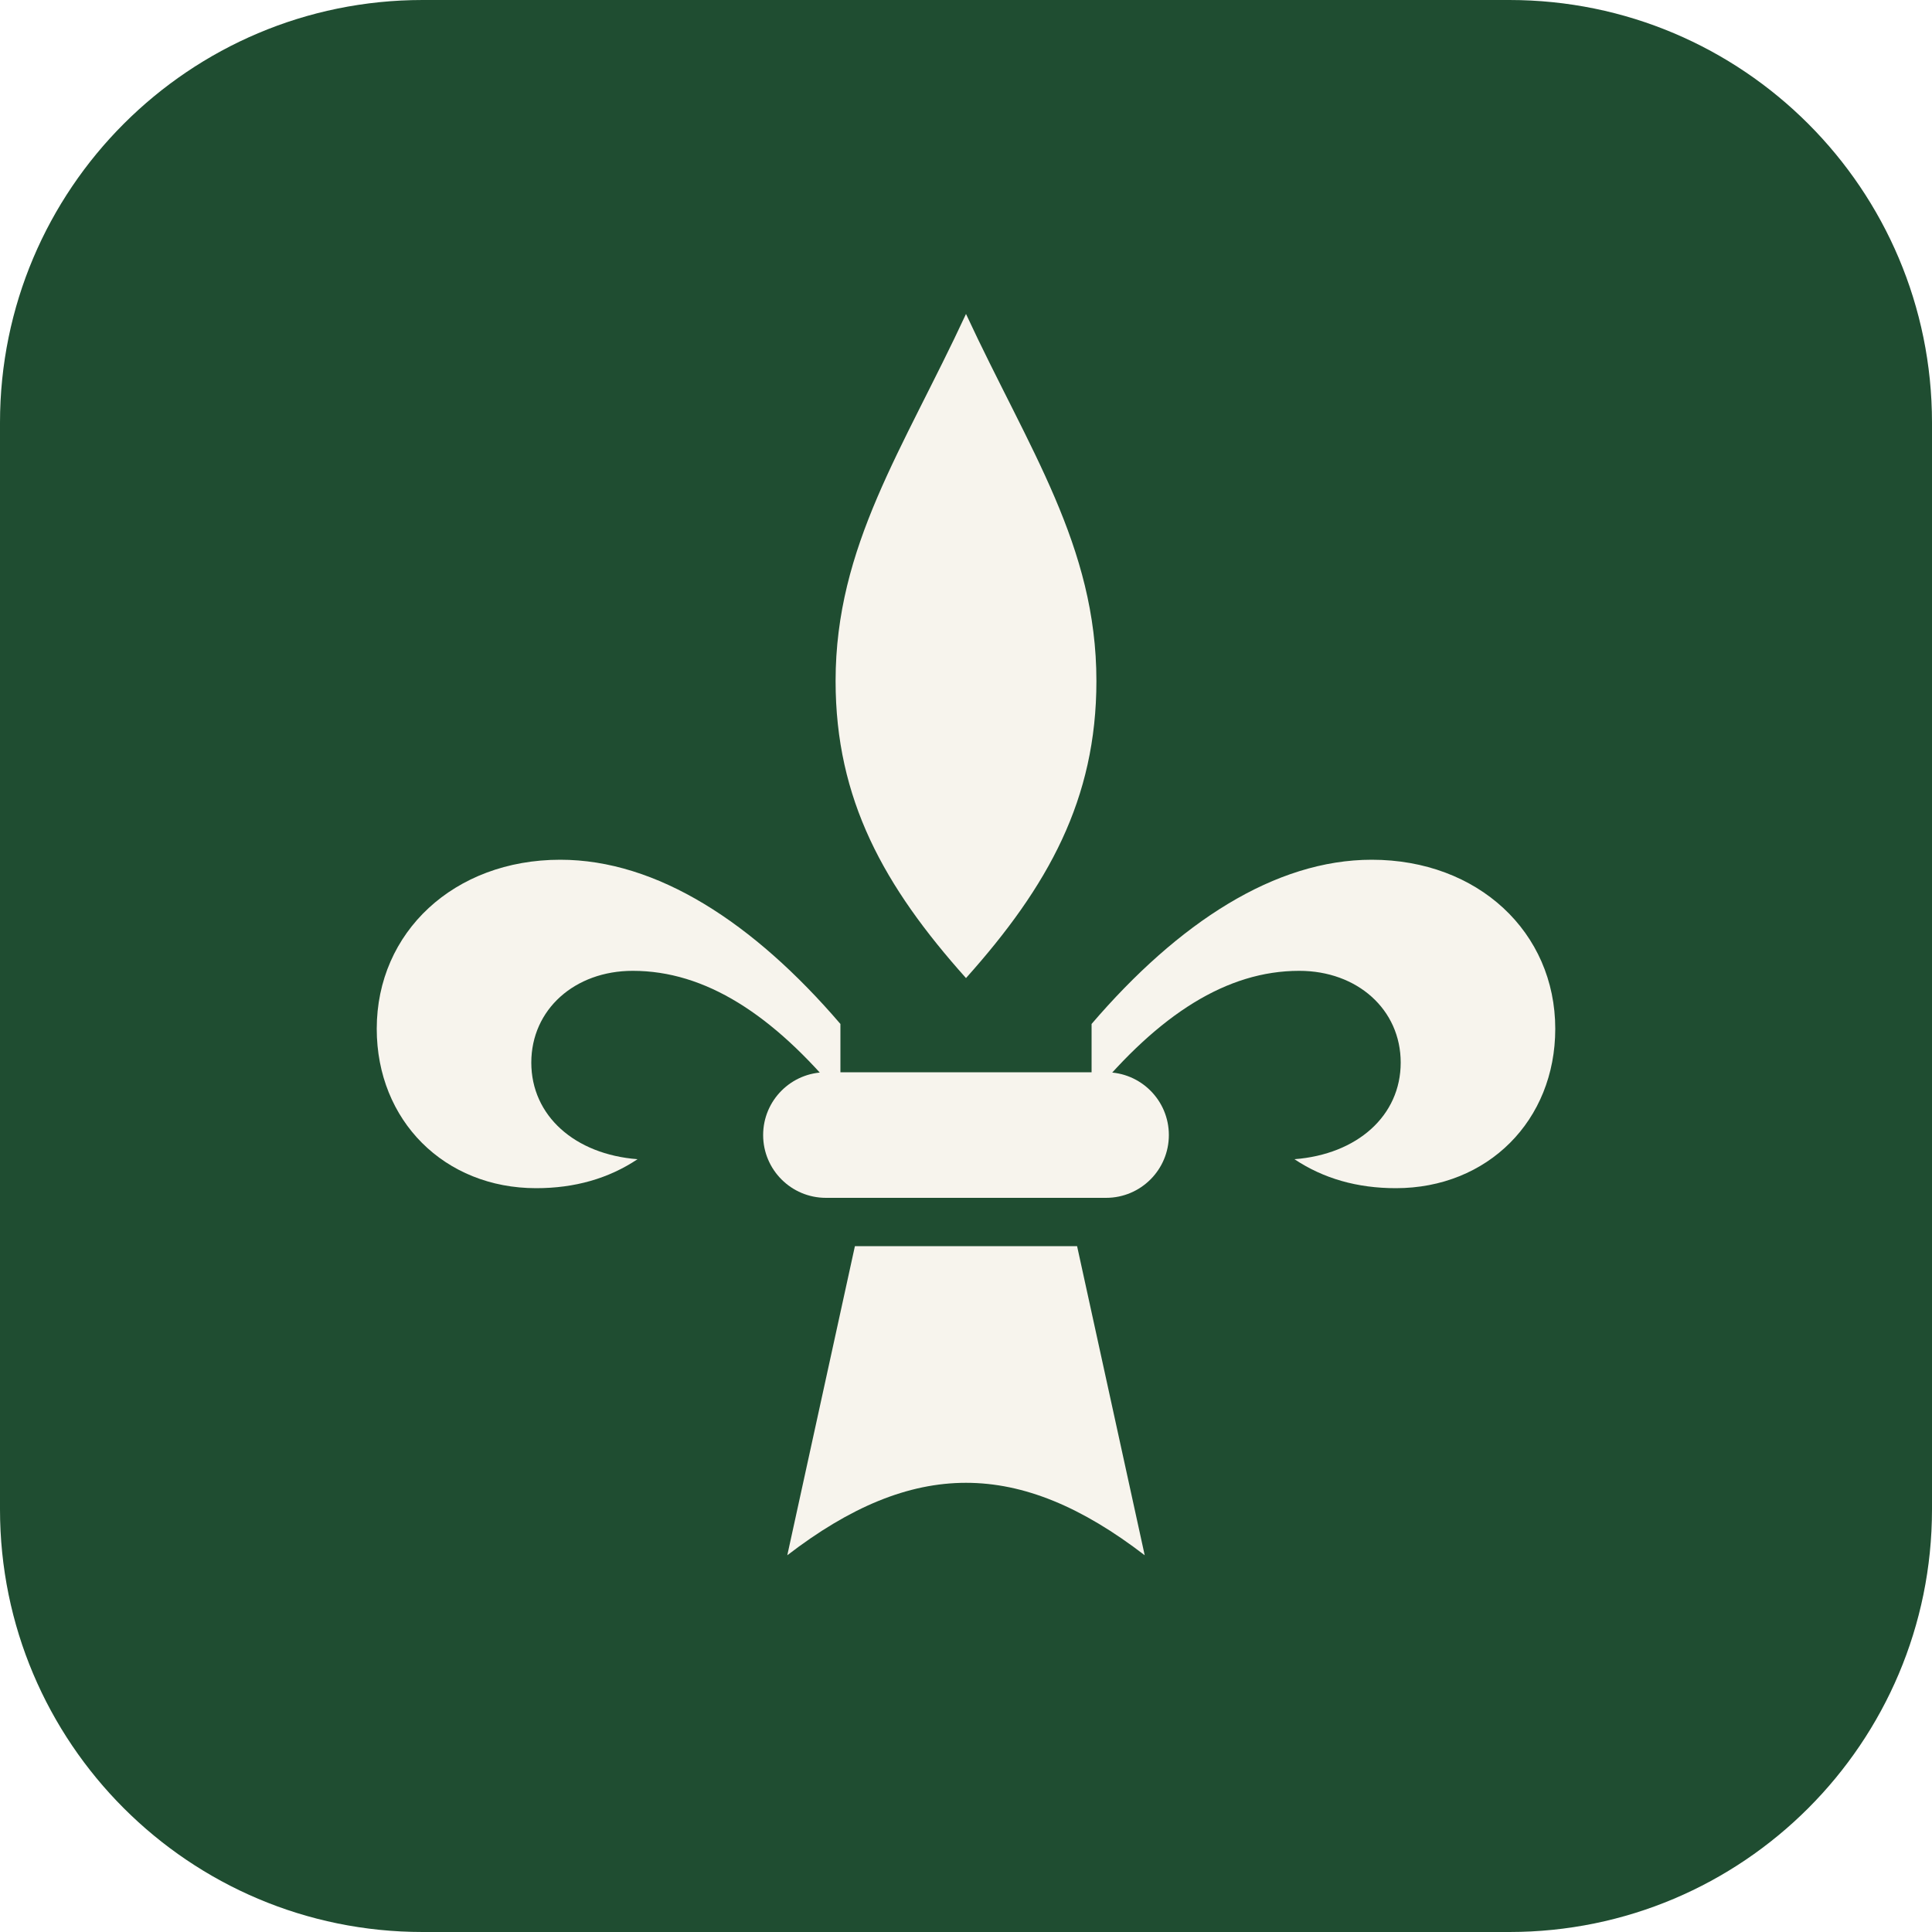
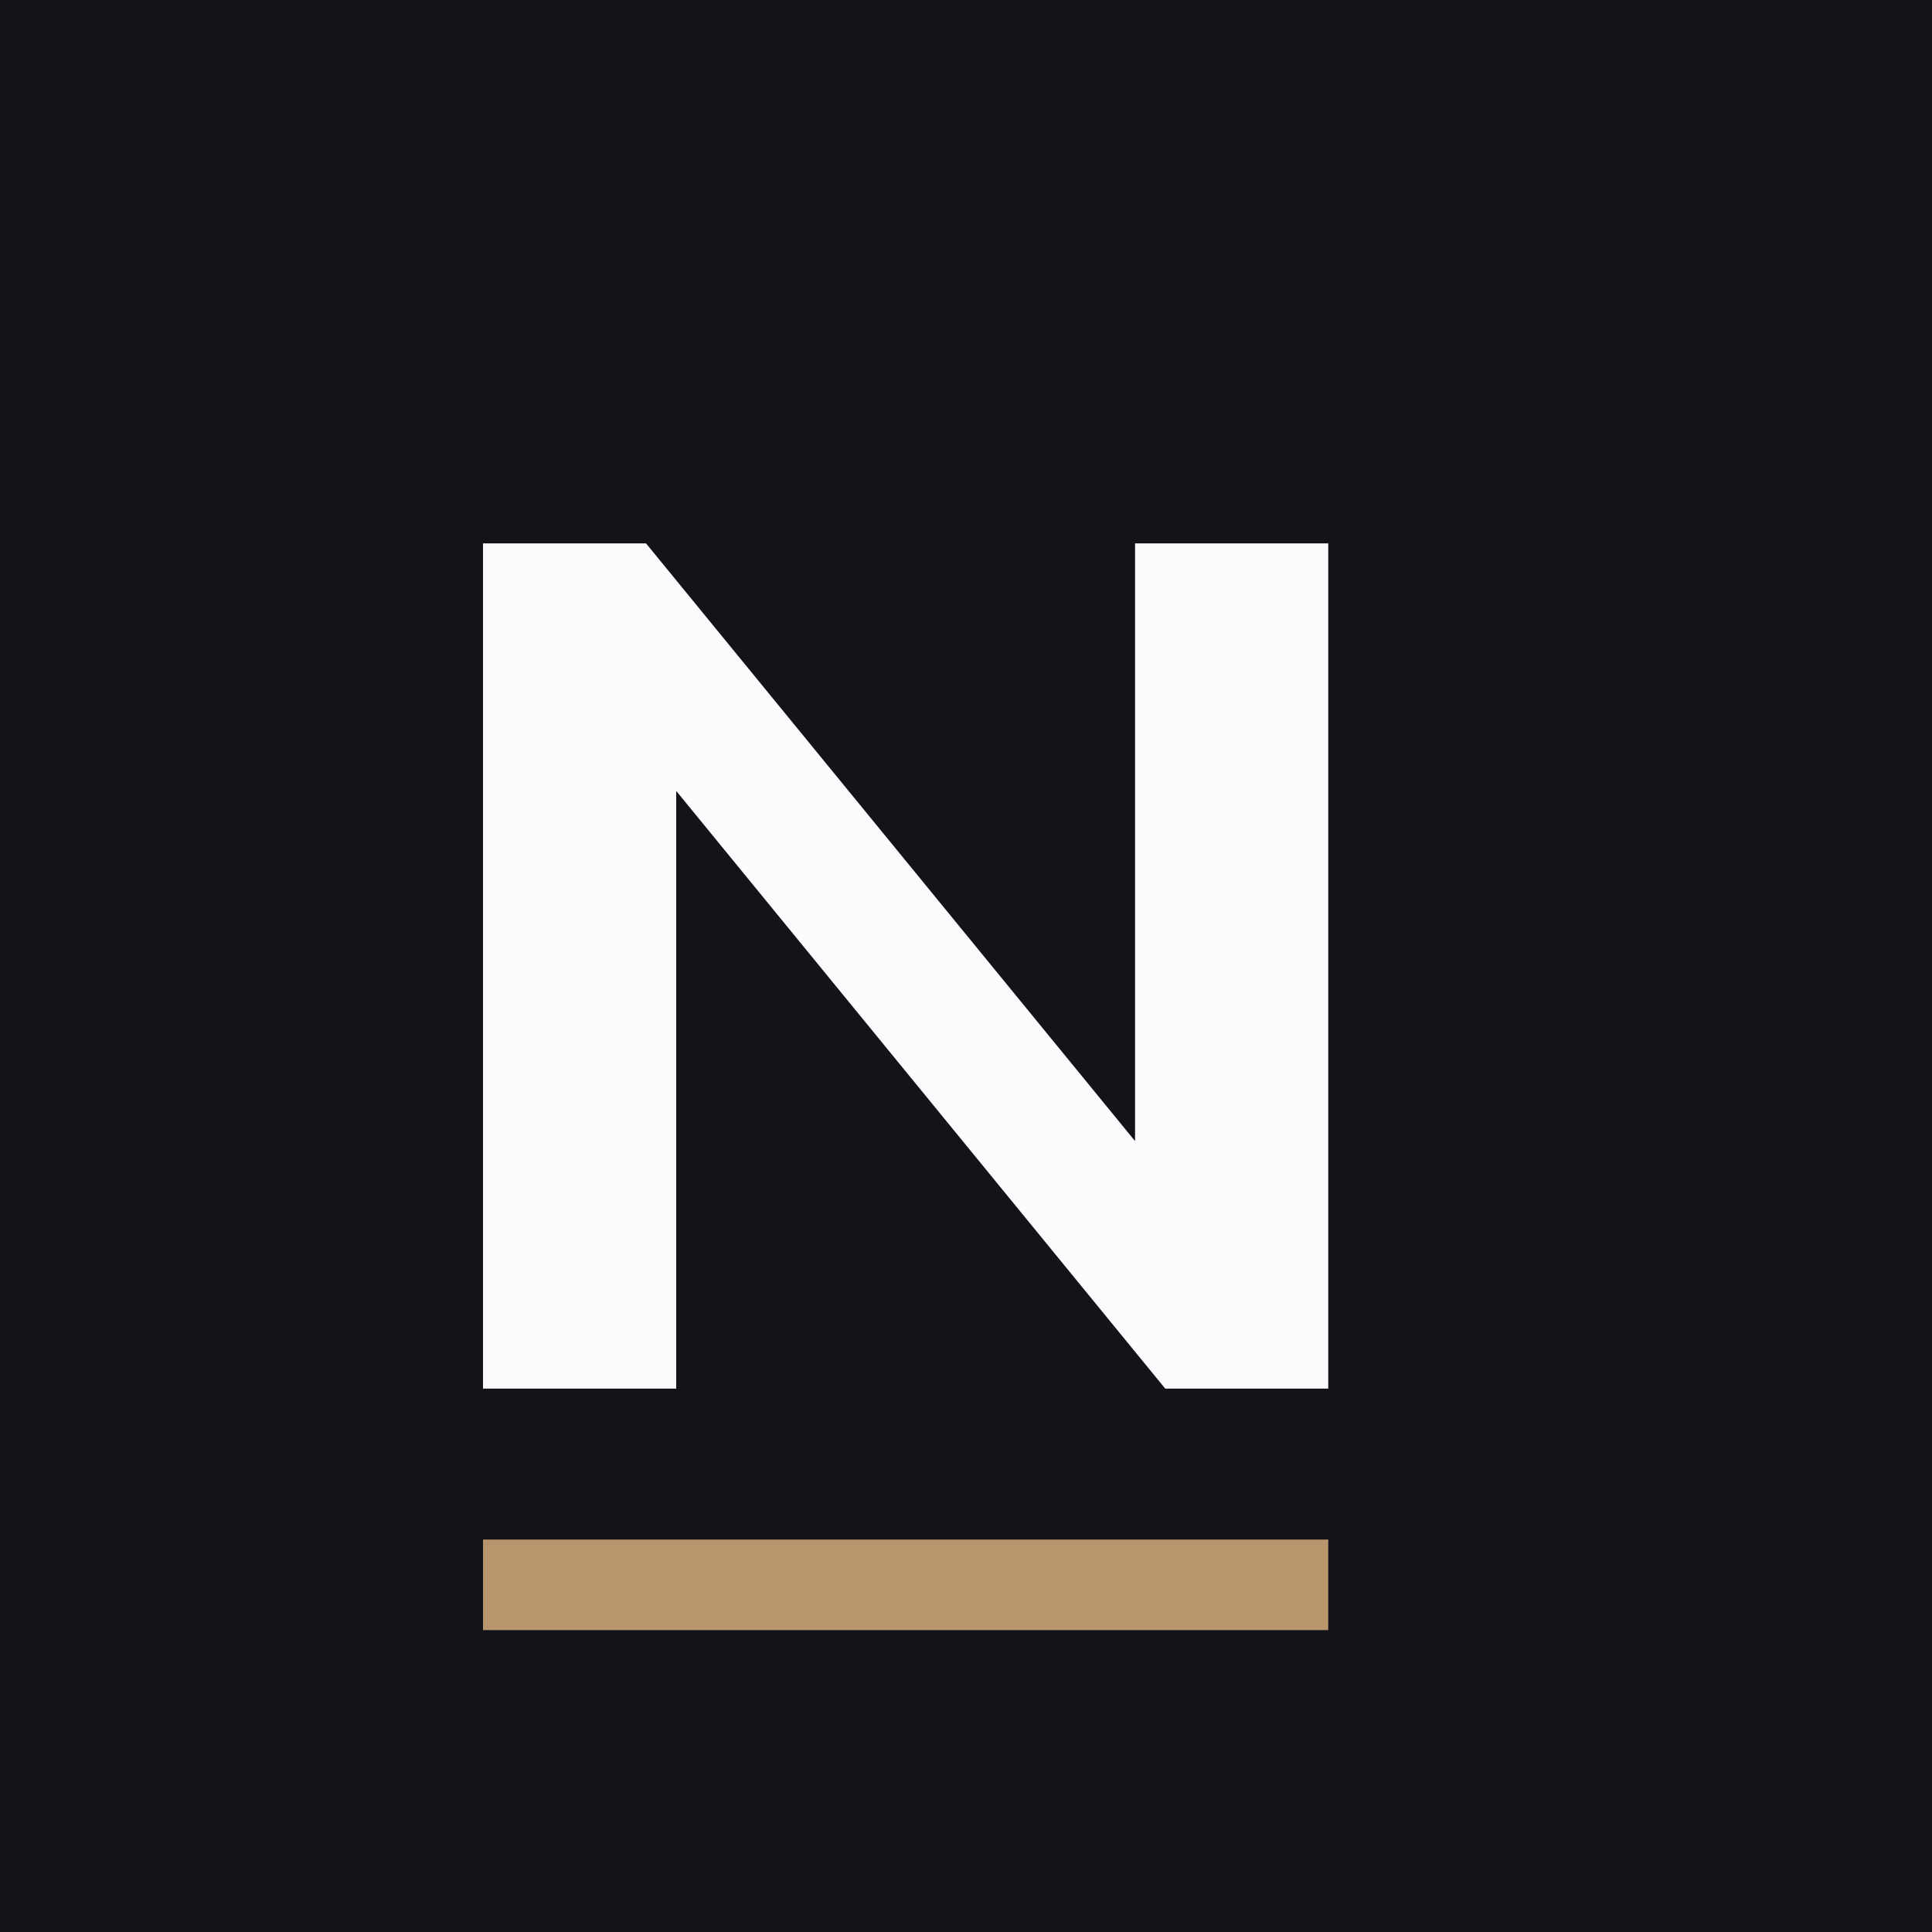
- <svg xmlns="http://www.w3.org/2000/svg" viewBox="0 0 64 64" role="img" aria-label="Troop 199">
-   <rect width="64" height="64" rx="14" fill="#1f4d31" />
-   <g fill="#f7f4ed" transform="translate(6.4 6.4) scale(0.8)">
-     <path d="M32 5c-2.6 5.6-5.4 9.6-5.4 15.2 0 4.9 2 8.5 5.4 12.3 3.4-3.8 5.4-7.4 5.4-12.3C37.4 14.6 34.6 10.6 32 5Z" />
-     <path d="M26.8 34.4c-3.6-4.2-7.6-6.8-11.6-6.8-4.4 0-7.6 3-7.6 7 0 3.8 2.8 6.6 6.6 6.6 1.6 0 3-.4 4.2-1.2-2.6-.2-4.4-1.8-4.4-4 0-2.2 1.8-3.8 4.2-3.8 3 0 5.8 1.8 8.6 5.2Z" />
-     <path d="M37.2 34.4c3.6-4.2 7.6-6.8 11.6-6.8 4.4 0 7.6 3 7.6 7 0 3.8-2.8 6.6-6.6 6.6-1.6 0-3-.4-4.2-1.2 2.6-.2 4.4-1.8 4.4-4 0-2.2-1.8-3.8-4.2-3.8-3 0-5.8 1.8-8.6 5.2Z" />
-     <rect x="23.6" y="36.4" width="16.8" height="5.2" rx="2.6" />
-     <path d="M27.4 43.6h9.2l2.8 12.8c-2.6-2-5-3-7.4-3s-4.8 1-7.4 3l2.8-12.8Z" />
-   </g>
+ <svg xmlns="http://www.w3.org/2000/svg" viewBox="0 0 32 32">
+   <rect width="32" height="32" fill="#12141a" />
+   <path d="M8 23V9h2.7l8.1 9.9V9H22v14h-2.7l-8.1-9.9V23H8z" fill="#fafbfc" />
+   <rect x="8" y="25.5" width="14" height="1.5" fill="#b8956c" />
</svg>
